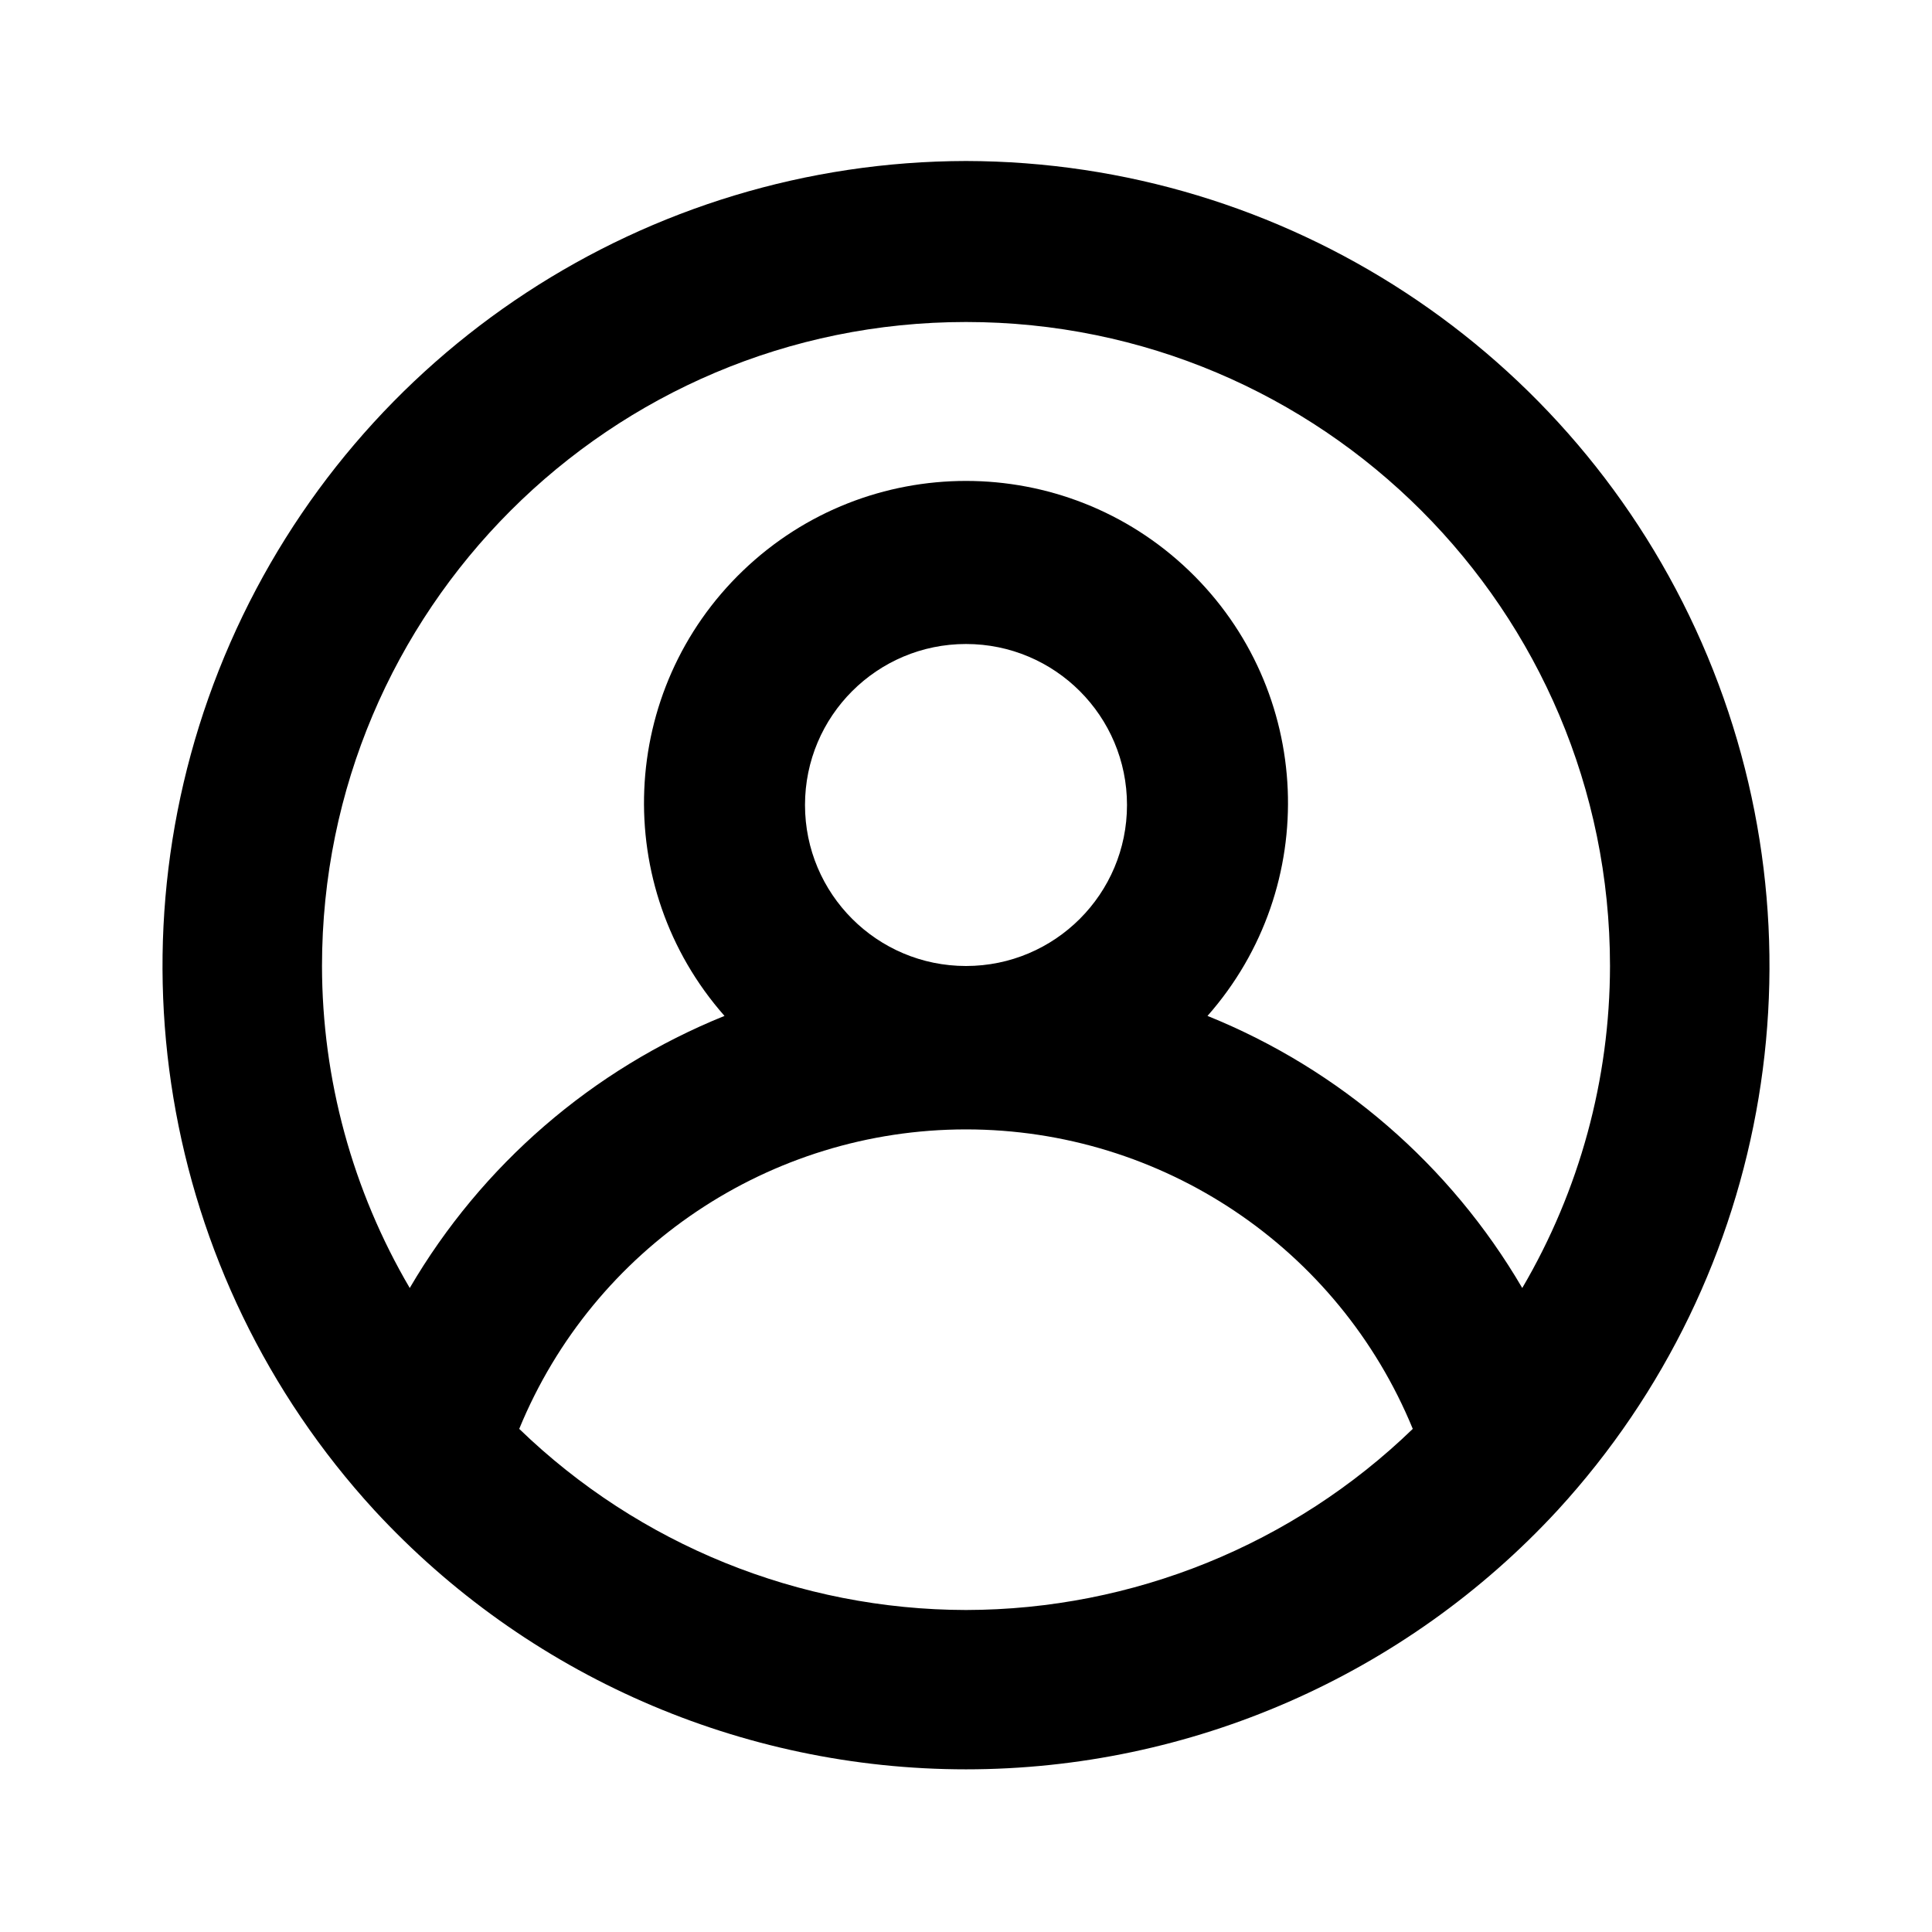
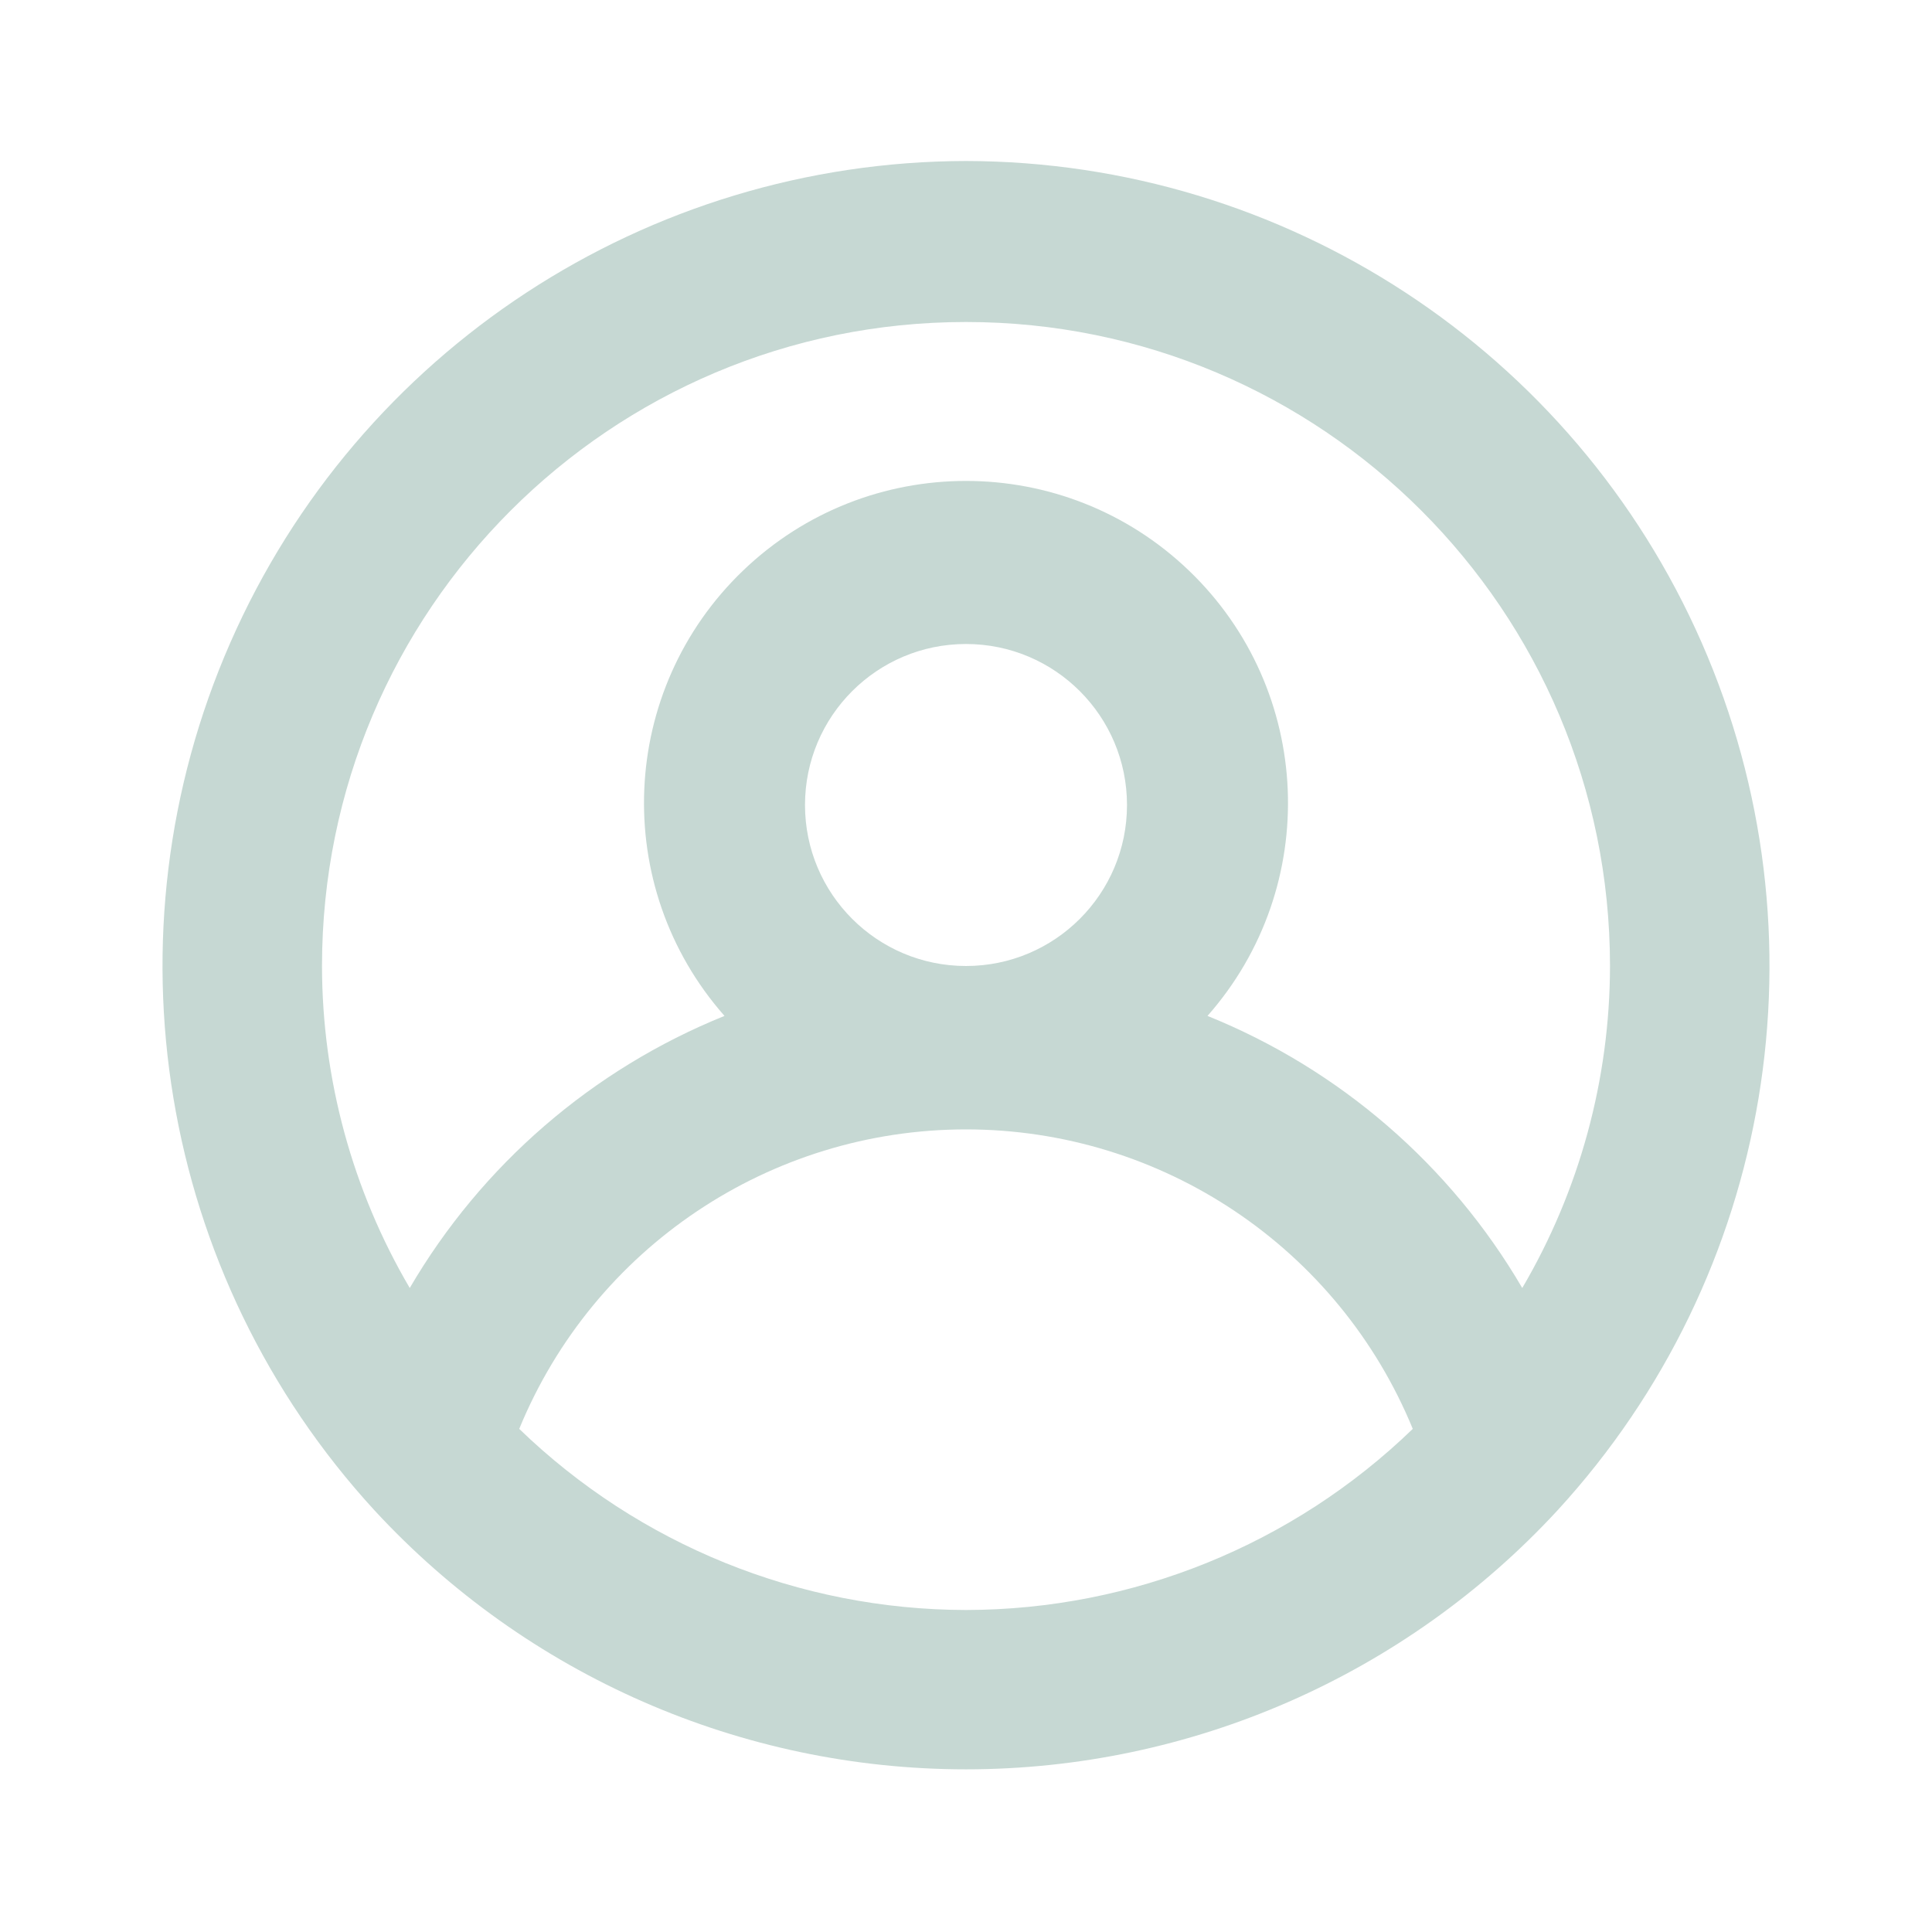
<svg xmlns="http://www.w3.org/2000/svg" data-name="Layer 1" viewBox="0 0 24 24" id="user-circle">
-   <path fill="#000000" d="M12,2A10,10,0,0,0,4.65,18.76h0a10,10,0,0,0,14.7,0h0A10,10,0,0,0,12,2Zm0,18a8,8,0,0,1-5.55-2.25,6,6,0,0,1,11.1,0A8,8,0,0,1,12,20ZM10,10a2,2,0,1,1,2,2A2,2,0,0,1,10,10Zm8.91,6A8,8,0,0,0,15,12.62a4,4,0,1,0-6,0A8,8,0,0,0,5.09,16,7.92,7.92,0,0,1,4,12a8,8,0,0,1,16,0A7.92,7.92,0,0,1,18.91,16Z" />
+   <path fill="#C6D8D3" d="M12,2A10,10,0,0,0,4.65,18.76h0a10,10,0,0,0,14.7,0h0A10,10,0,0,0,12,2Zm0,18a8,8,0,0,1-5.55-2.25,6,6,0,0,1,11.1,0A8,8,0,0,1,12,20ZM10,10a2,2,0,1,1,2,2A2,2,0,0,1,10,10Zm8.91,6A8,8,0,0,0,15,12.62a4,4,0,1,0-6,0A8,8,0,0,0,5.09,16,7.92,7.92,0,0,1,4,12a8,8,0,0,1,16,0A7.92,7.92,0,0,1,18.91,16Z" />
</svg>
